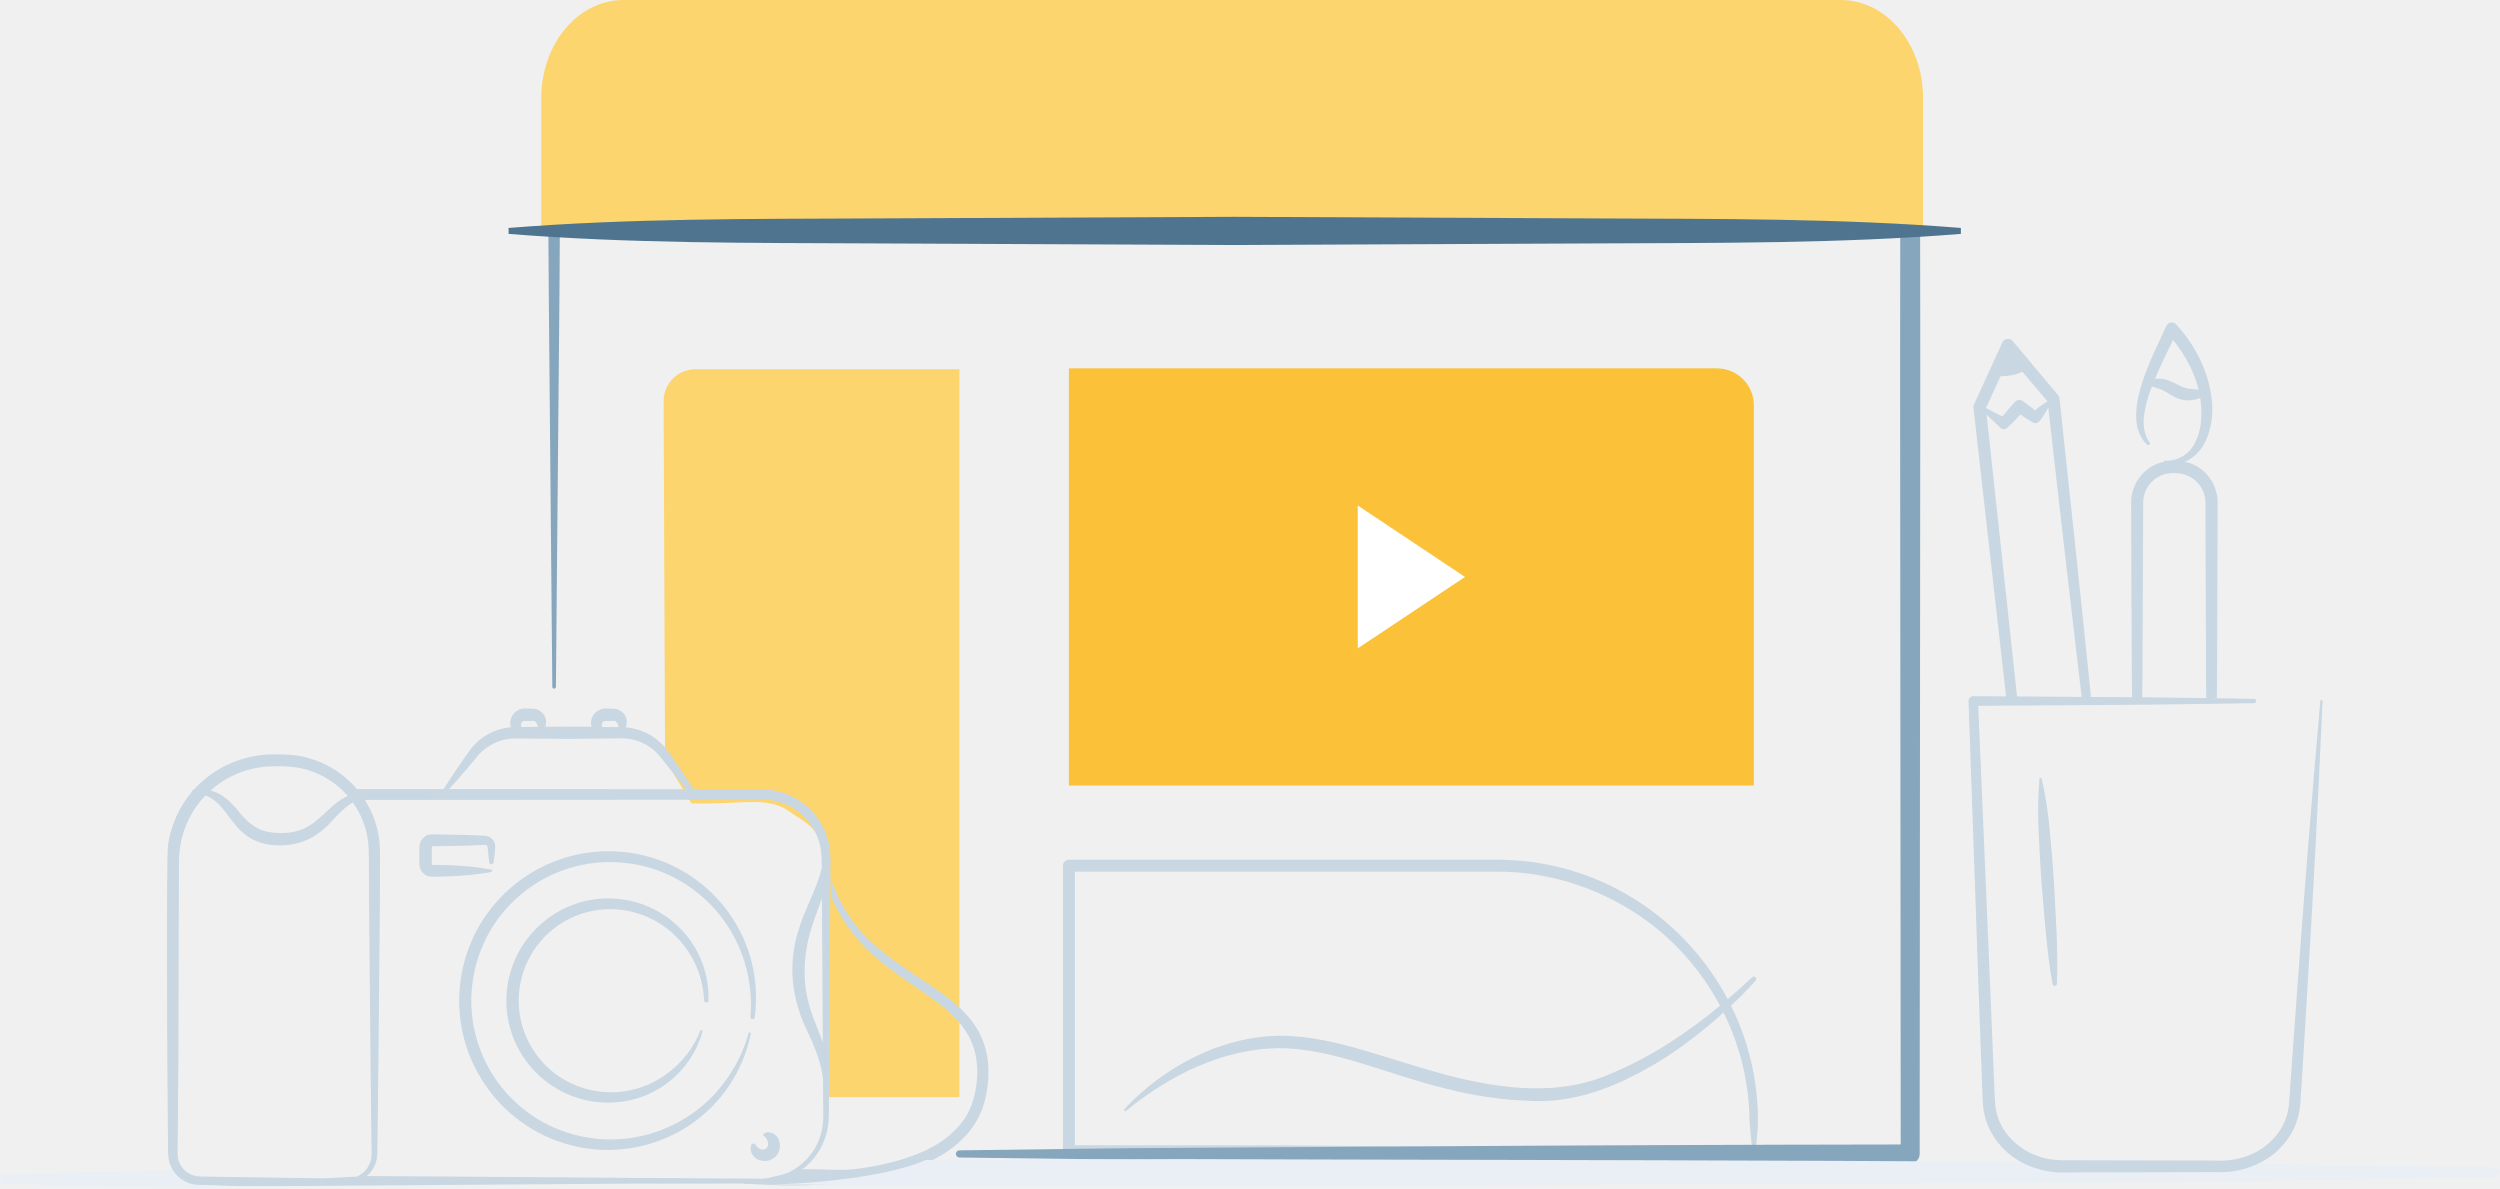
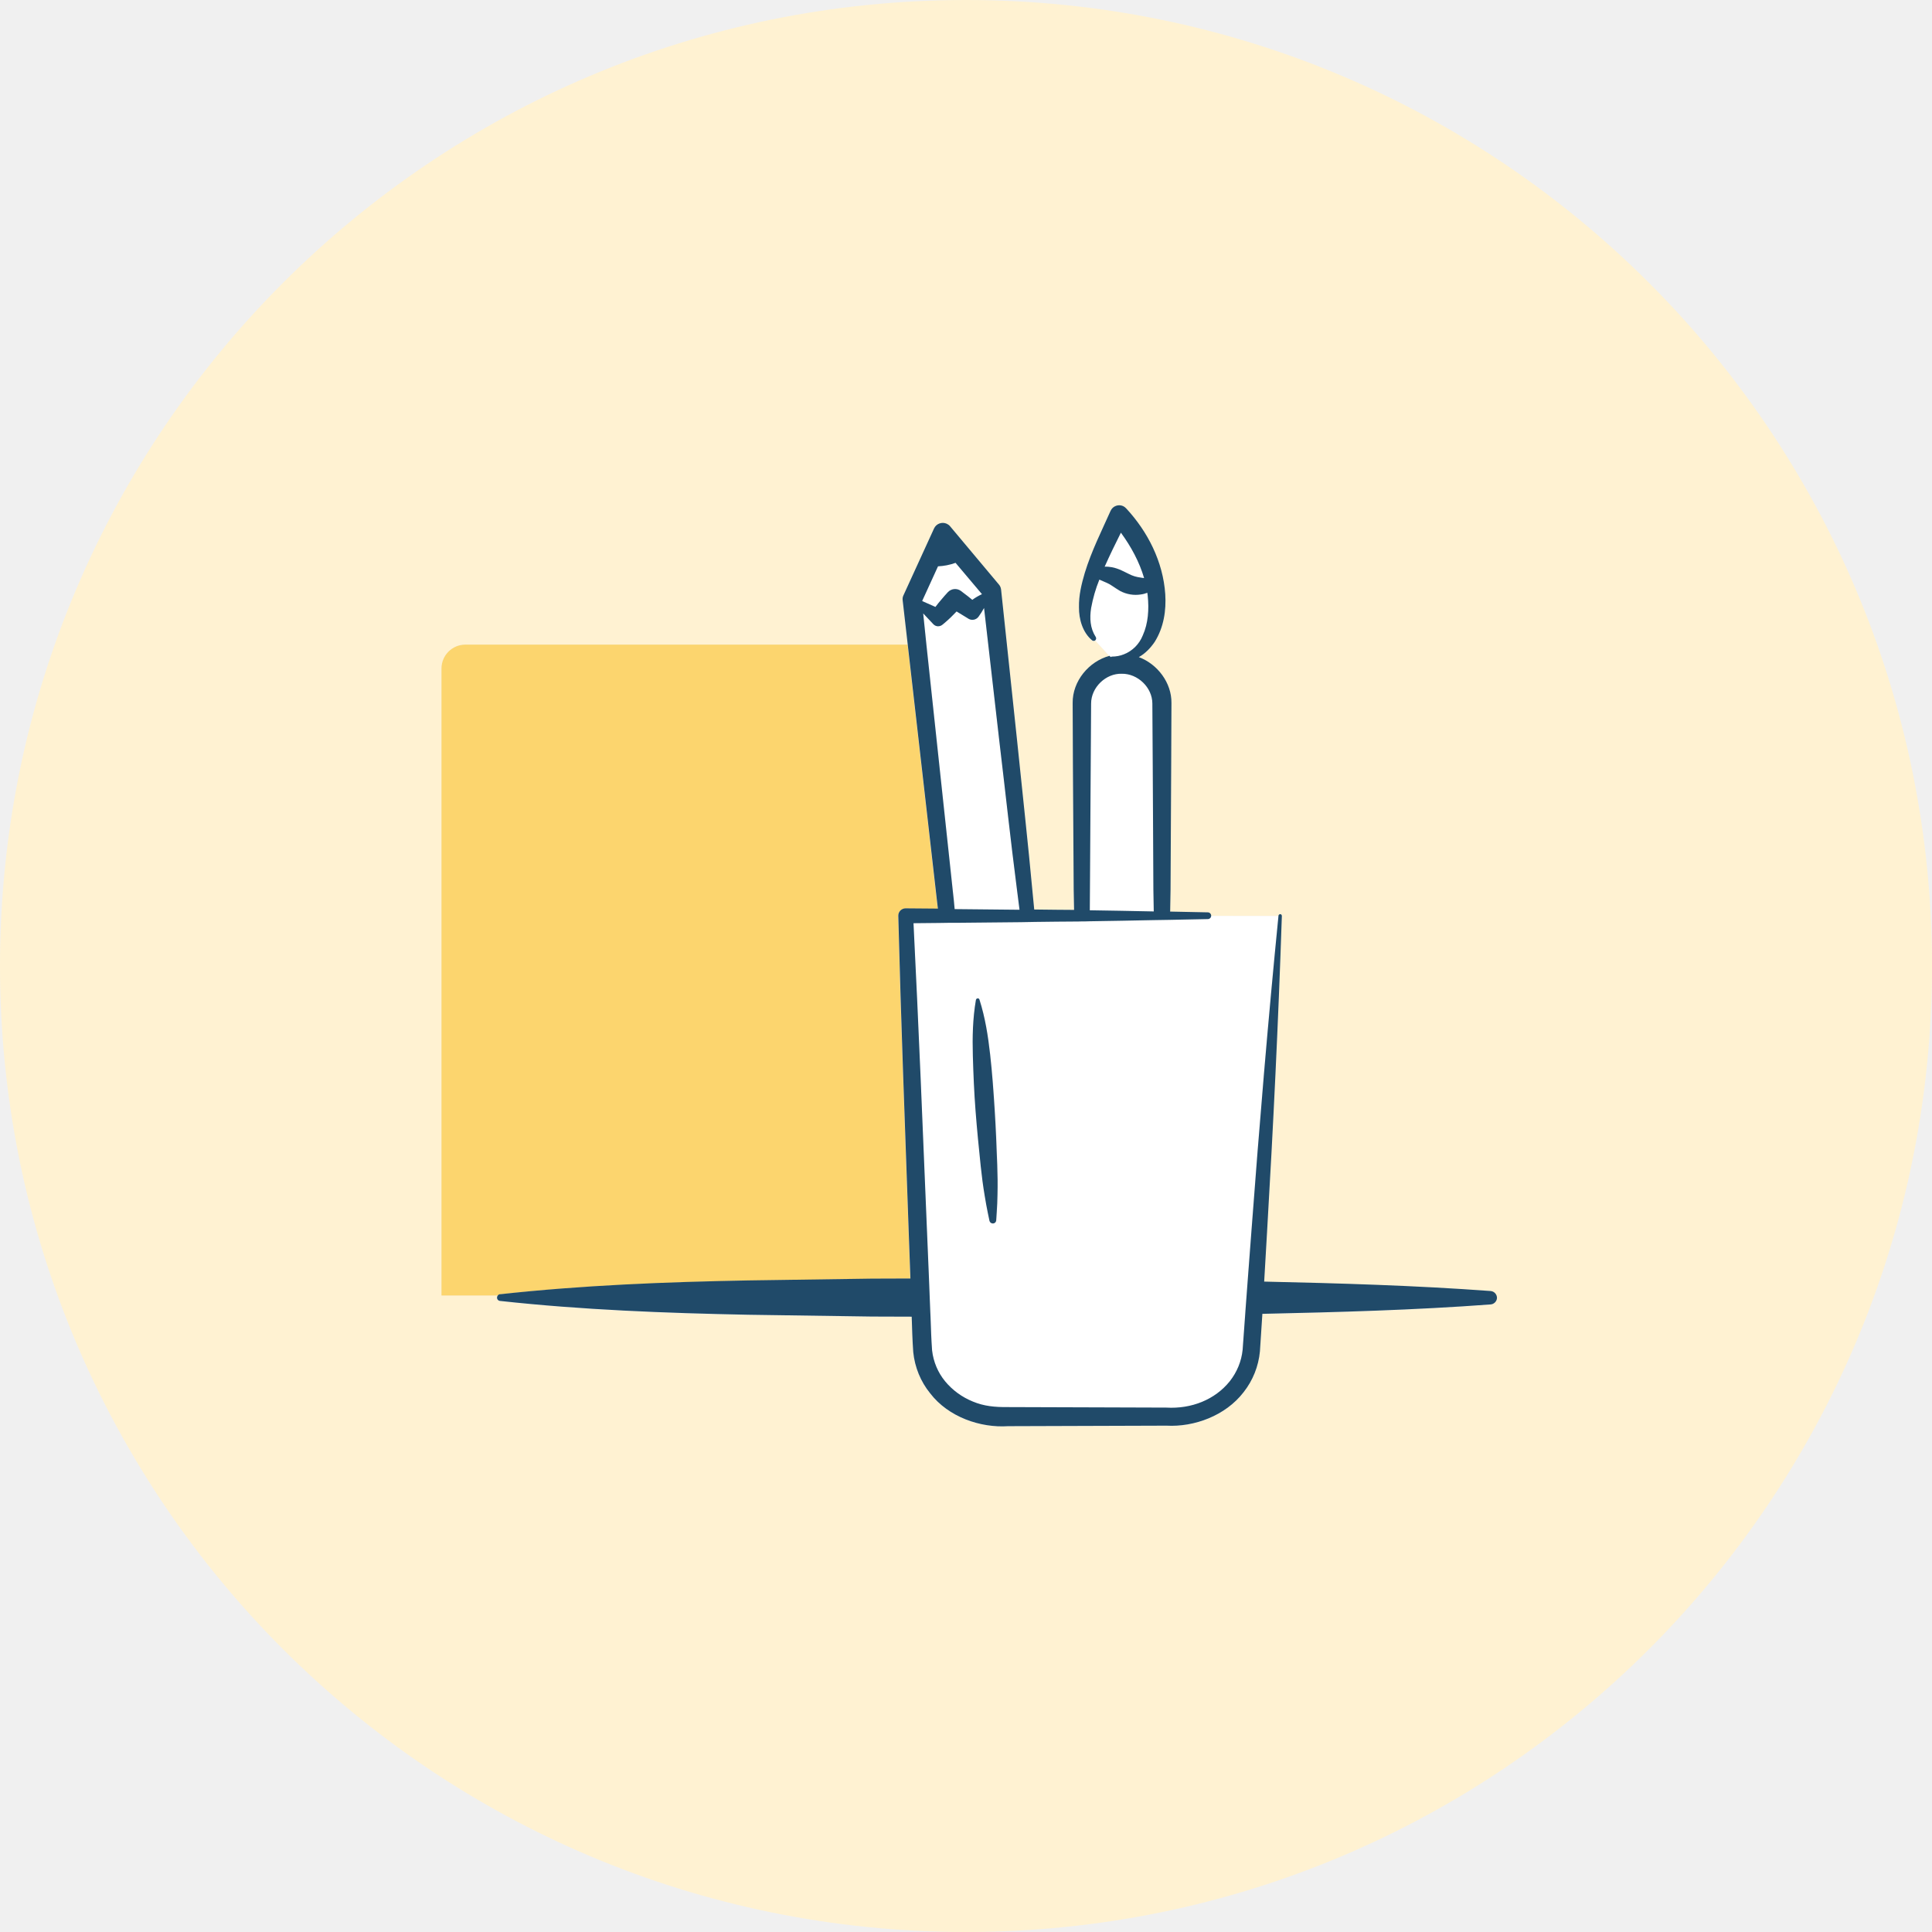
- <svg xmlns="http://www.w3.org/2000/svg" id="Plan_-_Personal" data-name="Plan - Personal" viewBox="0 0 1459.16 693.62">
-   <path d="M2826.85,817.6a149.84,149.84,0,0,0-6.24-31.25,151.72,151.72,0,0,0-8.87-22.11q7.43-7,14.34-14.58a1.39,1.39,0,0,0-2-2l-.05.05q-6.94,6.53-14.21,12.76a153.6,153.6,0,0,0-71.3-67.61,151.49,151.49,0,0,0-62.2-13.83l-251,0h0a3.48,3.48,0,0,0-3.48,3.48V849.2h0a3.48,3.48,0,0,0,3.48,3.48l100.6-.06c33.58.07,67-.41,100.42-.71l100-1,99.24-1.26h.53c.45-5.06,1-10.48,1.36-16.09A157.73,157.73,0,0,0,2826.85,817.6Zm-102.92,29.84-99.88-1c-33.23-.3-66.42-.78-99.47-.71l-95.81-.06V686l247.5,0c40.91.24,81.36,18.32,108.66,49a148.24,148.24,0,0,1,20.43,29.22c-19.22,15.91-40.13,29.78-62.86,39.29-30.25,13.85-64.29,9.55-96.14,1.36-16-4.25-31.8-9.54-48-14.31s-32.95-8.85-50.36-8.77c-17.37.26-34.39,4.94-49.67,12.52a140.16,140.16,0,0,0-40.6,30.28.7.7,0,0,0,1,1l0,0c25.51-21,56.82-36.28,89.32-36.58,16.18.07,32.27,4.05,48.14,8.9s31.79,10.43,48.23,14.5a225.78,225.78,0,0,0,50.4,7.39c17.28,1,34.7-3.3,50.26-10.09a209.42,209.42,0,0,0,43.65-26q9.68-7.34,18.66-15.47a146.07,146.07,0,0,1,8.06,19.73,144.56,144.56,0,0,1,6.36,30.11c.53,5.09.7,10.33.86,15.33l1.4,14.79,0,.49Z" transform="translate(-1801.42 -177.25)" style="fill:#c8d7e2" />
-   <path d="M623.87,215H1002.1a21.56,21.56,0,0,1,21.56,21.56V458.47a0,0,0,0,1,0,0H623.87a0,0,0,0,1,0,0V215A0,0,0,0,1,623.87,215Z" style="fill:#fbc239" />
-   <polygon points="792.48 295.04 855.05 336.73 792.48 378.42 792.48 295.04" style="fill:#fff" />
-   <path d="M1903.9,860.65l-1-.15-.24-.05c-29.85.55-68.69,1.26-98.54,2.23a2.79,2.79,0,0,0,0,5.57c37.31,1.22,83.63,2,120.94,2.62q-.18-2.34-.32-4.68C1917,867.42,1908.75,866.73,1903.9,860.65Z" transform="translate(-1801.42 -177.25)" style="fill:#e9eff4" />
-   <path d="M3035.13,825.85" transform="translate(-1801.42 -177.25)" style="fill:none" />
-   <path d="M2207.33,392.76a18.58,18.58,0,0,0-18.58,18.58l.83,209.15L2205,646.16c31,.72,44.64-4.49,57.59,5,10.9,8,22.54,9.22,22.46,48.14,0,18,.72,51.09-.43,69-1.07,16.59-.36,32.65,0,49.3h76.77V392.76Z" transform="translate(-1801.42 -177.25)" style="fill:#fcd56e" />
-   <path d="M2121.47,309.89l.26,40.31,2.06,227.94a1,1,0,0,0,2.09,0l2.06-227.94.26-40.31Z" transform="translate(-1801.42 -177.25)" style="fill:#86a6bd" />
-   <path d="M2910.55,289.49l-.11,105.39.36,450.36q-136,.18-271.91,1.05l-138.73.86c-46.24.14-92.48,1-138.72,1.52a2.09,2.09,0,0,0,0,4.18c46.24.5,92.48,1.39,138.72,1.52l138.73.86q138.72,1.08,277.45,1.06h0a5.53,5.53,0,0,0,5.52-5.53l.36-455.88-.11-104.47C2918.41,291.82,2914.59,288.91,2910.55,289.49Z" transform="translate(-1801.42 -177.25)" style="fill:#86a6bd" />
-   <path d="M2875.8,177.25H2165.37c-26.52,0-48,25.52-48,57V313.8h806.46V234.25C2923.82,202.77,2902.32,177.25,2875.8,177.25Z" transform="translate(-1801.42 -177.25)" style="fill:#fcd56e" />
-   <path d="M2945.91,313.77c-70.64,5.63-141.28,5.22-211.91,5.55l-211.91.94-211.91-.94c-70.64-.33-141.28.09-211.91-5.55v-3.48c70.64-5.64,141.28-5.22,211.91-5.55l211.91-.94,211.91.94c70.64.33,141.28-.08,211.91,5.55Z" transform="translate(-1801.42 -177.25)" style="fill:#4e748f" />
-   <path d="M2209,642.18c-4.13-6.45-8.31-12.86-12.65-19.15-2.25-3.23-4-6.2-6.81-9.54a34.11,34.11,0,0,0-9.71-7.85,33.13,33.13,0,0,0-12-3.74l-1.21-.1c.14-.42.27-.85.38-1.27a6.82,6.82,0,0,0,.21-3,7.9,7.9,0,0,0-1.34-3.23,8.64,8.64,0,0,0-6.18-3.44l-4.59-.08a8.84,8.84,0,0,0-6.45,2.73,8.46,8.46,0,0,0-2.22,6.63,7.6,7.6,0,0,0,.27,1.32l-13.58-.13-13.5.1c.1-.31.19-.62.27-.93a6.85,6.85,0,0,0,.21-3,7.9,7.9,0,0,0-1.34-3.23,8.64,8.64,0,0,0-6.18-3.44l-4.59-.08a8.84,8.84,0,0,0-6.45,2.73,8.46,8.46,0,0,0-2.22,6.63,7.65,7.65,0,0,0,.35,1.6l-1.3.12a34.57,34.57,0,0,0-12,3.86,32.94,32.94,0,0,0-9.6,8c-2.55,3.33-4.58,6.24-6.77,9.48-4.29,6.34-8.55,12.69-12.48,19.3a.64.64,0,0,0,1,.77c5.33-5.54,10.34-11.33,15.31-17.14,2.49-2.8,4.92-6.09,7.24-8.65a29.35,29.35,0,0,1,8.28-6.11,28,28,0,0,1,9.77-2.94c3.22-.3,7.3-.06,11.06-.08l22.92.18,22.92-.23c3.73,0,7.89-.21,11.11.05a29.44,29.44,0,0,1,9.84,2.78,28.15,28.15,0,0,1,8.3,6.1c2.23,2.44,4.65,5.88,7,8.71,4.75,6,9.65,11.86,14.61,17.7a1.28,1.28,0,0,0,2.05-1.52Zm-103.19-40.6a3.47,3.47,0,0,1-.25-1.75,2,2,0,0,1,2.43-1.77l4.28-.06a1.86,1.86,0,0,1,1.51.41,2.65,2.65,0,0,1,.66.69,2.9,2.9,0,0,1,.58,1.44c.08.32.17.64.28,1l-5.09,0C2108.75,601.59,2107.31,601.58,2105.84,601.59Zm46.87-1.75a2,2,0,0,1,2.43-1.77l4.28-.06a1.86,1.86,0,0,1,1.51.41,2.65,2.65,0,0,1,.66.69,2.89,2.89,0,0,1,.58,1.44q.14.55.32,1.11c-2.16,0-4.23,0-6.42-.05l-3.12,0A3.48,3.48,0,0,1,2152.71,599.83Z" transform="translate(-1801.42 -177.25)" style="fill:#c8d7e2" />
-   <path d="M2239.64,780.49a84.17,84.17,0,0,1-35.8,53.54,86.39,86.39,0,0,1-64.08,12.83,87.2,87.2,0,0,1,29.72-171.8A85.83,85.83,0,0,1,2240,738.22a88.42,88.42,0,0,1,1.95,32.79,1.28,1.28,0,0,1-1.42,1.11,1.3,1.3,0,0,1-1.11-1.4,84,84,0,0,0-17.74-59.22c-13-16.42-32.36-27.66-53-30.28A80.91,80.91,0,0,0,2141,840.57a82.24,82.24,0,0,0,60.2-10.61,80.32,80.32,0,0,0,23.15-21.24,84,84,0,0,0,14-28.52.64.64,0,0,1,1.24.29Z" transform="translate(-1801.42 -177.25)" style="fill:#c8d7e2" />
-   <path d="M2211.41,779.28a56.25,56.25,0,0,1-25.76,33.59c-12.6,7.6-28.3,9.71-42.74,6.43a59.58,59.58,0,0,1-22.82-105.13,59,59,0,0,1,80.35,7.1,57.34,57.34,0,0,1,14.49,40,1.28,1.28,0,0,1-2.55,0,56.18,56.18,0,0,0-15.61-36.64,54.51,54.51,0,0,0-35.42-16.6,53.39,53.39,0,0,0-16.93,105,54.48,54.48,0,0,0,38.87-4.44,57.77,57.77,0,0,0,26.9-29.76.64.64,0,0,1,1.21.4Z" transform="translate(-1801.42 -177.25)" style="fill:#c8d7e2" />
-   <path d="M2247.2,838.87c2.68-1.82,7-.2,8.52,3.12a8.92,8.92,0,0,1-1.71,10.34,9.12,9.12,0,0,1-10.3,1.64c-3.28-1.56-5-5.54-3.79-8.44a1.37,1.37,0,0,1,2.4-.23l.15.23c2.32,3.5,5.22,3.09,6.43,1.69a3.35,3.35,0,0,0,.89-2.76,6.67,6.67,0,0,0-2.58-4.3l-.07-.06a.77.77,0,0,1,.07-1.22Z" transform="translate(-1801.42 -177.25)" style="fill:#c8d7e2" />
-   <path d="M2088.21,686.19a163.52,163.52,0,0,1-25.66,2.57l-6.41.17-1.6,0a11.83,11.83,0,0,1-2.17-.06,7.31,7.31,0,0,1-5-3.23c-1.22-1.6-1.24-4.41-1.19-5l0-3.21,0-3.21v-1.6a15.56,15.56,0,0,1,.1-2.11,7.44,7.44,0,0,1,3.24-5.08c1.51-1.23,4.48-1.3,5.06-1.2l6.41.11,12.83.27,6.41.26,3.21.13c.71,0,3.12.13,4.44,1.24a6.2,6.2,0,0,1,2.57,4.34,22.75,22.75,0,0,1-.18,3.56c-.24,2.14-.41,4.28-.73,6.41a1.29,1.29,0,0,1-2.55,0c-.31-2.14-.48-4.28-.73-6.41-.13-.91-.14-2.5-.28-2.85a1.42,1.42,0,0,0-.83-.87c-.08-.2-2.91.14-4.94.14l-6.41.26-12.83.27-6.41.11c-1.54,0-.82,0-1.09.1a.24.24,0,0,0-.06.2l0,10.3a.33.33,0,0,0,.18.21,5.73,5.73,0,0,0,1,.05l1.6,0,6.41.17a163.5,163.5,0,0,1,25.66,2.57.65.65,0,0,1,0,1.28Z" transform="translate(-1801.42 -177.25)" style="fill:#c8d7e2" />
-   <path d="M2285.63,671.91a40,40,0,0,0-22-29.79A40.59,40.59,0,0,0,2245,638l-18-.11-217.31-.1a55.63,55.63,0,0,0-8-7.77,56.86,56.86,0,0,0-19.47-10.11c-7-2.18-14.82-2.48-21.52-2.33a62.61,62.61,0,0,0-40.42,15,57.68,57.68,0,0,0-5.81,5.65l-.34,0a.65.65,0,0,0-.53.53.63.63,0,0,0,.06.37,61.67,61.67,0,0,0-14.16,31.18c-1.09,7.43-.43,125-.43,125l.34,41.52.09,10.38c-.05,3.16,0,7.74,1.91,11.3a18.42,18.42,0,0,0,8.35,8.44,15,15,0,0,0,5.15,1.63,4.85,4.85,0,0,0-.72.08l1.79.06a31.23,31.23,0,0,0,3.86.13l21,.72h18l143.65-1,71.83-.52s69.7.27,71.91-.44a38.83,38.83,0,0,0,38.57-33.62c.72-6.33.3-12.1.47-18.15l.45-71.83.22-35.91.11-18C2286,684.24,2286.53,678.44,2285.63,671.91Zm-4.45,36.3.22,35.91.26,41.64c-1.2-3.5-2.61-6.88-3.87-10.23-4.53-10.69-7.12-21.51-6.68-32.82.05-11.28,2.93-22.08,7.09-33,1-2.66,2-5.43,2.93-8.26ZM1925.05,638a55.49,55.49,0,0,1,35.72-13.47c7.1-.17,13.25.07,19.59,1.95a50,50,0,0,1,17.18,8.81,49.12,49.12,0,0,1,6.85,6.53c-.56.25-1.11.52-1.65.81-5,2.56-8.73,6.58-12.44,9.91s-7.25,6.48-11.43,8.3a32.34,32.34,0,0,1-13.48,2.6c-4.71,0-9.3-.61-13.22-2.57s-7.3-5-10.5-8.87-6.66-8.17-11.63-11a21.91,21.91,0,0,0-5.7-2.35ZM2009.68,864c-4.18.25-11.16.61-19.51,1l-69.07-1c-3.7,0-6.25-.16-8.93-1.61a13.17,13.17,0,0,1-5.87-6.15c-1.32-2.69-1.29-5.29-1.2-9l.09-10.38.34-41.52.23-83,.06-20.76c.09-7-.26-13.92.74-20.19a54.78,54.78,0,0,1,14.79-29.88,21.11,21.11,0,0,1,5.94,3.51c3.55,2.91,6.21,6.93,9.38,11.07s7.07,8.49,12.32,11.16a34.48,34.48,0,0,0,16.5,3.4,39.29,39.29,0,0,0,16.24-3.68,44.78,44.78,0,0,0,12.92-10c3.55-3.8,6.83-7.39,10.64-10.07a23.35,23.35,0,0,1,2.07-1.28,49.69,49.69,0,0,1,8.89,22.69c.73,6.27.38,13.48.5,20.33l.13,20.76.76,83,.47,41.52.14,10.38c-.08,3.46.43,7-.35,9.93A14.34,14.34,0,0,1,2009.68,864Zm271.95-30.28a35.67,35.67,0,0,1-6,15.92,36.22,36.22,0,0,1-29.4,15.56l-71.83-.44-71.83-.52-87.11-.58a16.71,16.71,0,0,0,5.52-8.56c1.06-3.83.54-7.31.74-10.73l.14-10.38.47-41.52.76-83,.13-20.76c-.09-7,.35-13.65-.43-21.14a56.07,56.07,0,0,0-8.41-23.42L2227,644l18-.11a34.72,34.72,0,0,1,35.47,28.85,72.67,72.67,0,0,1,.57,11.36c-.63,2.47-1.35,4.89-2.21,7.27-1.91,5.36-4.29,10.58-6.59,16a125.49,125.49,0,0,0-6,17,76.46,76.46,0,0,0-2.33,18.2c-.19,12.22,3.07,24.65,8.16,35.34a170.76,170.76,0,0,1,6.72,15.9,72.63,72.63,0,0,1,3,12.72l.06,9.39C2281.76,821.86,2282.22,828.11,2281.63,833.69Z" transform="translate(-1801.42 -177.25)" style="fill:#c8d7e2" />
-   <path d="M2373.59,781.23c-6.69-13.63-19.1-22.12-30.47-29.79-11.61-7.65-23.11-15.09-33.07-24.32a87.5,87.5,0,0,1-22.45-33.39c-.59-1.56-1.13-3.14-1.65-4.73.28,3.9.53,7.8.62,11.72a93.23,93.23,0,0,0,20.14,29.84c10,10.06,21.9,17.75,33.2,25.58s22.43,16.14,27.91,27.87c5.52,11.43,4.92,25.93.77,37.94-4.43,12.17-15,21.12-26.94,26.74s-25.44,8.73-38.89,10.65c-10.91,1.49-21.72.09-32.8.36-.21.27-28,7.34-35.88,8.39,5,.15,22.75,1.1,27.79,1.1a301.78,301.78,0,0,0,41.9-2.86c13.89-2.07,27.83-5.27,40.85-11.48,12.85-6.08,25.08-16.36,30.17-30.59a62.6,62.6,0,0,0,3.53-21.54A49.59,49.59,0,0,0,2373.59,781.23Z" transform="translate(-1801.42 -177.25)" style="fill:#c8d7e2" />
-   <path d="M3257.9,858.75c-217.73-4.65-549.45-4.18-767.18-5l-149.08.55c-13.67,6.26-44.31,12.89-90.61,14.38l239.69.55c217.73-.82,549.45-.35,767.18-5a2.74,2.74,0,0,0,0-5.47Z" transform="translate(-1801.42 -177.25)" style="fill:#e9eff4" />
-   <path d="M2972.37,584.28c2.13.07,4.26.19,6.38.35l-.72-7.06-17.51-162.07,13.81-30.13,22.21,26.24,9.06,79.78,9.42,80.93,1.94,15.86c1.76,0,3.52,0,5.28,0L3020.85,574l-8.58-82.09-8.82-82.16a3.54,3.54,0,0,0-.81-1.89l-26.46-31.51a3.7,3.7,0,0,0-1.27-1,3.62,3.62,0,0,0-4.79,1.79l-16.55,36.23a3.62,3.62,0,0,0-.3,1.89l18.39,163Z" transform="translate(-1801.42 -177.25)" style="fill:#c8d7e2" />
-   <path d="M2998.32,411.42a.69.69,0,0,0-.92-.31,37.82,37.82,0,0,0-8.18,5.65c-2.31-1.84-4.63-3.65-7-5.37a3.68,3.68,0,0,0-4.85.54c-2.48,2.76-4.95,5.53-7.24,8.45l-9.5-4.92a1.29,1.29,0,0,0-1.48,2.09l10,9.49a2.72,2.72,0,0,0,3.68,0l.56-.5c2.56-2.32,4.92-4.82,7.24-7.36,2.26,1.51,4.55,3,6.86,4.4l.37.23a3,3,0,0,0,3.88-.7,42.13,42.13,0,0,0,6.59-11.17A.69.69,0,0,0,2998.32,411.42Z" transform="translate(-1801.42 -177.25)" style="fill:#c8d7e2" />
-   <path d="M2964.89,396.56s11.24,1.87,19.91-4l-11.72-13.9Z" transform="translate(-1801.42 -177.25)" style="fill:#c8d7e2" />
-   <path d="M2981.43,637.23" transform="translate(-1801.42 -177.25)" style="fill:none" />
-   <path d="M3045.7,571.1l.17,14.91,5.85-.07.17-14.85.3-67.56.15-33.65a17.15,17.15,0,0,1,5.9-12.26,17.73,17.73,0,0,1,13.29-4.19,17.34,17.34,0,0,1,17.14,18.35l.11,33.78.23,67.56.14,12,6.15-.12.14-11.87.23-67.56.11-33.78a24.79,24.79,0,0,0-6.56-17.91,24,24,0,0,0-17.7-7.68,27.78,27.78,0,0,0-9.44,1.19,24.29,24.29,0,0,0-16.76,22.25l.07,33.91Z" transform="translate(-1801.42 -177.25)" style="fill:#c8d7e2" />
-   <path d="M3061.78,433.73" transform="translate(-1801.42 -177.25)" style="fill:none" />
-   <path d="M3092.51,412.2c-1.42-17.15-9.5-33.11-20.83-45.5l-.07-.08a3.51,3.51,0,0,0-1.13-.82,3.54,3.54,0,0,0-4.69,1.76c-4.93,10.84-10.45,21.65-14.16,33.37-1.78,5.86-3.39,11.93-3.4,18.31-.19,6.24,1.58,13.24,6.45,17.56a.95.95,0,0,0,1.4-1.27c-3.39-4.67-3.94-10.43-3.24-16a75.58,75.58,0,0,1,4.52-16.62l0-.06a44.46,44.46,0,0,1,5.56,1.79c2.34.88,4.32,2.51,7.39,4.22a17.7,17.7,0,0,0,10.48,1.91,15.39,15.39,0,0,0,4.8-1.28c.17,1.09.32,2.18.43,3.27.71,7.56.23,15.46-3.11,22.13a18.53,18.53,0,0,1-17.81,11.28.64.64,0,0,0-.18,1.27,18.89,18.89,0,0,0,12.73-1.12,23.87,23.87,0,0,0,9.69-9C3091.82,429.67,3093.16,420.71,3092.51,412.2Zm-11.88-7.87a17.42,17.42,0,0,1-7-1.94c-2.28-1.09-5.33-3-8.86-3.76a16.5,16.5,0,0,0-5.59-.23c3.17-7.65,6.85-15.17,10.61-22.75a85.86,85.86,0,0,1,9.71,15.06,67.36,67.36,0,0,1,5.15,13.91C3083.22,404.51,3081.89,404.46,3080.63,404.33Z" transform="translate(-1801.42 -177.25)" style="fill:#c8d7e2" />
-   <path d="M3157,586.4q-3.73,85.86-9.05,171.62l-2.58,42.88-1.43,21.52a40.65,40.65,0,0,1-8.58,21.4c-9.55,12.35-25.87,18.39-40.65,17.53l-43,.09-43,.09c-14.71.93-31.36-4.77-41-17.25a40.43,40.43,0,0,1-8.84-21.46c-.54-7.58-.6-14.43-.92-21.68l-1.57-42.93-6-171.74a2.76,2.76,0,0,1,2.63-2.88h.14l81.91.54c27.3.09,54.61.62,81.91,1a1.28,1.28,0,0,1,0,2.56c-27.3.33-54.61.86-81.91,1l-81.91.54,2.77-2.88,7.29,171.69,1.75,42.93c.34,7.05.48,14.54,1,21.23a33.24,33.24,0,0,0,7.37,17.65,38.89,38.89,0,0,0,15.67,11.48c6.2,2.62,12.51,3.24,19.68,3.13l43,.09,43,.09c13.74.8,27.13-4.41,35.46-14.84a34,34,0,0,0,7.27-17.89l1.51-21.34,3.1-42.85q6.17-85.7,13.68-171.31a.64.64,0,0,1,1.28.08Z" transform="translate(-1801.42 -177.25)" style="fill:#c8d7e2" />
-   <path d="M2993.07,631.68a222.09,222.09,0,0,1,4.65,29.77c1,10,1.83,19.93,2.46,29.92,1,20,2.59,39.94,1.8,60.06a1.29,1.29,0,0,1-2.56.18c-3.55-19.82-4.71-39.8-6.47-59.74-.75-10-1.25-20-1.67-30a221.84,221.84,0,0,1,.51-30.13.65.65,0,0,1,1.28-.09Z" transform="translate(-1801.42 -177.25)" style="fill:#c8d7e2" />
-   <path d="M3114.29,561.88" transform="translate(-1801.42 -177.25)" style="fill:#fff" />
+ <svg xmlns="http://www.w3.org/2000/svg" id="plan-personal" viewBox="0 0 1498 1498">
+   <style>.st2{fill:#fff}.st3{fill:#204a69}</style>
+   <path d="M749 0C335.3 0 0 335.3 0 749s335.3 749 749 749 749-335.3 749-749S1162.7 0 749 0zm406.7 1011.6c-59 4.4-118 6-177 7.3l-1.9 29.1c-1.1 11.6-5.5 22.6-12.7 31.7-14 18.3-38.3 27.2-59.8 25.9l-61.4.2-61.4.2c-21.3 1.4-46.2-7-60.4-25.5-7.4-9.1-12-20.2-13.1-31.9-.7-9.8-.8-18.5-1.2-27.5l-31.1-.1-96-1.4c-64-1.2-128-3.7-192-10.7-1.5-.2-2.5-1.5-2.4-2.9.1-.6.3-1.1.7-1.5h-43.7V518.4c0-10.3 8.3-18.6 18.6-18.6h342.8l-3.9-34.1c-.1-1.3.1-2.7.6-3.9l23.7-51.8c1.7-3.7 6.1-5.4 9.9-3.7 1 .5 1.9 1.1 2.6 2l37.8 45.1c.9 1.1 1.5 2.5 1.7 3.9l12.5 117.9c4 39.3 8.4 78.7 12 117.8l1.2 12.4 17.5.2c4.5 0 8.9.1 13.4.1l-.3-15.8-.6-96.3-.2-48.3c-.2-16.9 12.6-32.3 28.6-36.6l-11-12.1-.2.2c-.7.5-1.7.4-2.3-.1-7.4-6.1-10.3-16.5-10.2-25.6-.2-9.4 2.1-18.2 4.5-26.7 5.2-17 13.1-32.6 20-48.1.4-.9 1-1.7 1.7-2.4 3-2.7 7.6-2.6 10.3.4l.2.2c16.6 17.9 28.5 41.2 30.2 66.4.8 12.5-1.1 25.7-8.2 37-3.1 4.7-7.3 8.9-12.3 11.8 14.5 5.4 25.5 19.9 25.3 35.6l-.2 48.3-.5 96.3-.3 17.1 29.2.6c1.4 0 2.6 1.2 2.6 2.6h52.2c0-.7.7-1.3 1.4-1.2.7 0 1.3.7 1.2 1.4-2.7 81.9-6.7 163.7-11.5 245.5l-2.2 38c58.5 1.3 117 2.9 175.5 7.3 2.9.2 5.1 2.8 4.9 5.7-.1 2.4-2.1 4.5-4.8 4.7z" fill="#fff2d2" />
+   <path d="M387.7 1003.6c64-6.9 128-9.3 192-10.6l96-1.4 30.1-.1-1.3-35.5c-2.9-81.9-6-163.7-8.1-245.6v-.1c-.1-3.1 2.4-5.7 5.5-5.8h.2l25 .2-.7-6-22.7-198.9H360.9c-10.3 0-18.6 8.3-18.6 18.6v486.1H386c.5-.5 1.1-.8 1.7-.9z" fill="#fcd56e" />
+   <path class="st2" d="M751 479.8l-1.1-.7c-2.8-1.6-5.5-3.3-8.2-5-2.9 3.2-6 6.1-9.3 8.9l-1.7 1.4c-2.1 1.7-5.1 1.5-7-.4l-7.9-8.4 2.6 24.2 20.4 190.3.8 7.3.7 7.4 50.3.5-2-15.7c-5-38.6-9.2-76.9-13.7-115.4L763 471.3c-1.3 2.4-2.7 4.6-4.3 6.8-1.8 2.5-5.1 3.2-7.7 1.7zM725.3 470.5c1.5-1.9 3-3.8 4.6-5.7 1.6-1.9 3.3-3.8 5-5.7 2.6-2.8 6.9-3.3 10-1.1 1.8 1.3 3.6 2.7 5.4 4.1 1.2 1 2.4 1.9 3.6 2.9 2.3-1.7 4.7-3.1 7.3-4.3.1 0 .1-.1.2-.1l-20.6-24.3c-4.3 1.6-8.9 2.5-13.6 2.7L715 466l1.5.6 8.8 3.9zM894.2 689.8l-.5-96.3-.3-48c0-12.5-11.3-23.3-23.7-23.1-12.4-.4-23.8 10.5-23.8 23.1l-.3 48-.6 96.3-.3 16c16.5.2 33.1.6 49.6.9l-.1-16.9zM862.1 439.8c5.4 1 10.1 3.9 13.1 5.2 2.8 1.5 5.9 2.4 9 2.8.9.2 1.9.3 2.9.4-3.7-12.6-10.1-24.4-18-35.2-4.4 8.8-8.7 17.6-12.6 26.4 1.9-.1 3.7.1 5.6.4zM849.2 496.6l11 12.1.9 1c.2-.2.6-.4.9-.4 3.3 0 6.5-.7 9.4-1.8 6.6-2.6 11.9-7.8 14.6-14.7 4.2-9.3 4.9-20.2 3.8-30.7-.1-.8-.2-1.6-.3-2.3-1.6.7-3.3 1.1-5 1.3-5.5.8-11.2-.1-16.1-2.7-4.6-2.7-7.1-4.9-10.1-6.2l-6-2.6c-2.9 7.1-5 14.5-6.4 22.1-1.2 7.8-.8 15.6 3.6 22.4.6.8.4 1.8-.3 2.5zM939 710.2c0 1.5-1.2 2.7-2.6 2.7l-29.3.6c-2.1 0-4.2.1-6.3.1-2.1 0-4.2.1-6.2.1-16.6.3-33.3.7-49.9.9-2 0-4 .1-6 .1s-4 .1-6 .1c-4.5 0-9 .1-13.5.1l-16.6.2-5.4.1-5.4.1-50.5.5h-6.4l-6.4.1-20.3.2c4 79.8 7.2 159.7 10.5 239.6l1.5 36 .5 12.9.5 12.5c.1 1.4.1 2.7.2 4.1.4 8.8.6 18.1 1.2 26.1.9 8.8 4.4 17.2 10.1 24 5.7 7 13.1 12.4 21.5 15.7 8.6 3.6 17 4.5 27.3 4.3l61.4.2 61.4.2c19.3 1.1 37.5-6.1 49.1-20.4 5.6-7 9.1-15.5 10-24.5l2-27.6.2-2.9 1.7-22.8 2.9-38.4c6.1-81.7 12.9-163.3 21-244.8l-52.2-.1zm-182.2 64.9c.1-.7.8-1.2 1.6-1.1.5.1.9.4 1.1.9 4.5 14 6.7 28.2 8.3 42.5s2.9 28.5 3.8 42.8 1.5 28.6 2 42.9c.3 7.7.3 15.4.2 23.1 0 1.1-.1 2.3-.1 3.4s-.1 2.3-.1 3.4c-.2 4.4-.4 8.8-.8 13.2-.2 1.5-1.5 2.5-2.9 2.4-1.1-.1-2.1-.9-2.3-2-.9-4.1-1.8-8.3-2.5-12.4-.2-1.2-.4-2.4-.6-3.5-.2-1.2-.4-2.4-.6-3.5-1.3-7.7-2.3-15.3-3.1-23.1-1.5-14.2-2.8-28.5-4-42.8s-1.7-28.6-2.1-42.9-.4-28.7 2.1-43.3z" />
+   <g>
+     <path class="st3" d="M1155.7 1001c-58.5-4.3-117-6-175.5-7.3l2.2-38c4.8-81.8 8.8-163.6 11.5-245.5 0-.7-.5-1.4-1.2-1.4s-1.4.5-1.4 1.2c-8.1 81.5-14.9 163.2-21 244.8l-2.9 38.4-1.7 22.8-.2 2.9-2 27.6c-.9 9-4.4 17.4-10 24.5-11.5 14.3-29.7 21.5-49.1 20.4l-61.4-.2-61.4-.2c-10.3.1-18.7-.7-27.3-4.3-8.4-3.4-15.8-8.8-21.5-15.7-5.6-6.8-9.1-15.2-10.1-24-.6-8-.9-17.3-1.2-26.1-.1-1.4-.1-2.8-.2-4.1l-.5-12.5-.5-12.9-1.5-36c-3.3-79.9-6.5-159.8-10.5-239.6l20.3-.2 6.4-.1h6.4l50.5-.5 5.4-.1 5.4-.1 16.6-.2c4.5 0 9-.1 13.5-.1 2 0 4 0 6-.1 2 0 4 0 6-.1 16.6-.2 33.3-.6 49.9-.9 2.1 0 4.2-.1 6.2-.1 2.1 0 4.2-.1 6.3-.1l29.3-.6c1.5 0 2.6-1.2 2.6-2.6 0-1.4-1.2-2.6-2.6-2.6l-29.2-.6.3-17.1.5-96.3.2-48.3c.2-15.7-10.8-30.2-25.3-35.6 5-2.8 9.1-7.1 12.3-11.8 7.1-11.3 9-24.5 8.2-37-1.7-25.2-13.6-48.5-30.2-66.4l-.2-.2c-2.7-3-7.3-3.1-10.3-.4-.7.7-1.3 1.5-1.7 2.4-6.9 15.5-14.8 31.1-20 48.1-2.5 8.5-4.7 17.3-4.5 26.7-.1 9.1 2.8 19.5 10.2 25.6.7.5 1.6.6 2.3.1.1-.1.2-.1.2-.2.7-.7.8-1.7.3-2.5-4.4-6.8-4.8-14.6-3.6-22.4 1.4-7.6 3.5-15 6.4-22.1l6 2.6c3 1.3 5.5 3.5 10.1 6.2 4.9 2.6 10.6 3.6 16.1 2.7 1.7-.2 3.4-.7 5-1.3.1.8.2 1.6.3 2.3 1.1 10.5.4 21.4-3.8 30.7-2.7 6.8-8 12.1-14.6 14.7-2.9 1.2-6.1 1.8-9.4 1.8-.4 0-.7.2-.9.4l-.9-1c-16.1 4.3-28.8 19.7-28.6 36.6l.2 48.3.6 96.3.3 15.8c-4.5 0-8.9-.1-13.4-.1l-17.5-.2-1.2-12.4c-3.6-39.1-8-78.5-12-117.8l-12.5-117.9c-.2-1.4-.7-2.8-1.7-3.9l-37.8-45.1c-.7-.9-1.6-1.5-2.6-2-3.7-1.7-8.2-.1-9.9 3.7l-23.7 51.8c-.6 1.2-.8 2.6-.6 3.9l3.9 34.1 22.7 198.9.7 6-25-.2h-.2c-3.1.1-5.6 2.7-5.5 5.8v.1c2.1 81.9 5.2 163.8 8.1 245.6l1.3 35.5-30.1.1-96 1.4c-64 1.2-128 3.7-192 10.7v-.1c-.7.1-1.3.4-1.7.9-.4.4-.6.9-.7 1.5-.2 1.5.9 2.8 2.4 2.9 64 7 128 9.4 192 10.7l96 1.4 31.1.1c.3 9.1.5 17.7 1.2 27.5 1.2 11.7 5.7 22.8 13.1 31.9 14.2 18.5 39 26.9 60.4 25.5l61.4-.2 61.4-.2c21.5 1.2 45.8-7.7 59.8-25.9 7.2-9.1 11.6-20.1 12.7-31.7l1.9-29.1c59-1.3 118-2.9 177-7.3 2.6-.2 4.7-2.3 4.9-4.9.1-2.7-2-5.3-5-5.5zM761.4 460.7c-.1 0-.1.1-.2.1-2.6 1.2-5 2.6-7.3 4.3-1.2-1-2.4-2-3.6-2.9-1.8-1.4-3.6-2.8-5.4-4.1-3.1-2.2-7.4-1.7-10 1.1-1.7 1.9-3.4 3.7-5 5.7-1.6 1.8-3.1 3.7-4.6 5.7l-8.8-3.9-1.5-.7 12.3-26.9c4.6-.2 9.2-1.1 13.6-2.7l20.5 24.3zm-45.6 14.9l7.9 8.4c1.9 2 4.9 2.1 7 .4l1.7-1.4c3.3-2.8 6.4-5.8 9.3-8.9 2.7 1.7 5.5 3.4 8.2 5l1.1.7c2.6 1.5 5.9.8 7.7-1.6 1.6-2.2 3-4.4 4.3-6.8l11.8 102.9c4.6 38.4 8.7 76.8 13.7 115.4l2 15.7-50.3-.5-.7-7.4-.8-7.3-20.4-190.3-2.5-24.3zm129.3 214.2l.6-96.3.3-48c0-12.5 11.4-23.5 23.8-23.1 12.3-.2 23.7 10.6 23.7 23.1l.3 48 .5 96.3.3 16.9c-16.5-.3-33.1-.7-49.6-.9l.1-16zm39.1-242c-3.1-.4-6.2-1.3-9-2.8-3-1.4-7.7-4.2-13.1-5.2-1.8-.3-3.7-.5-5.6-.4 3.9-8.8 8.2-17.6 12.6-26.4 7.9 10.8 14.3 22.6 18 35.2-1-.1-2-.2-2.9-.4z" />
+     <path class="st3" d="M767.7 817.5c-1.6-14.2-3.8-28.5-8.3-42.5-.2-.5-.6-.9-1.1-.9-.7-.1-1.4.4-1.6 1.1-2.5 14.5-2.8 28.9-2.4 43.2s1 28.6 2.1 42.9 2.5 28.5 4 42.8c.8 7.7 1.8 15.4 3.1 23.1.2 1.2.4 2.4.6 3.5.2 1.2.4 2.4.6 3.5.8 4.2 1.6 8.3 2.5 12.4.3 1.1 1.2 1.9 2.3 2 1.5.2 2.8-.9 2.9-2.4.3-4.4.6-8.8.8-13.2 0-1.1.1-2.3.1-3.4s.1-2.3.1-3.4c.2-7.7.1-15.4-.2-23.1-.5-14.3-1.1-28.6-2-42.9s-1.9-28.5-3.5-42.7z" />
+   </g>
</svg>
